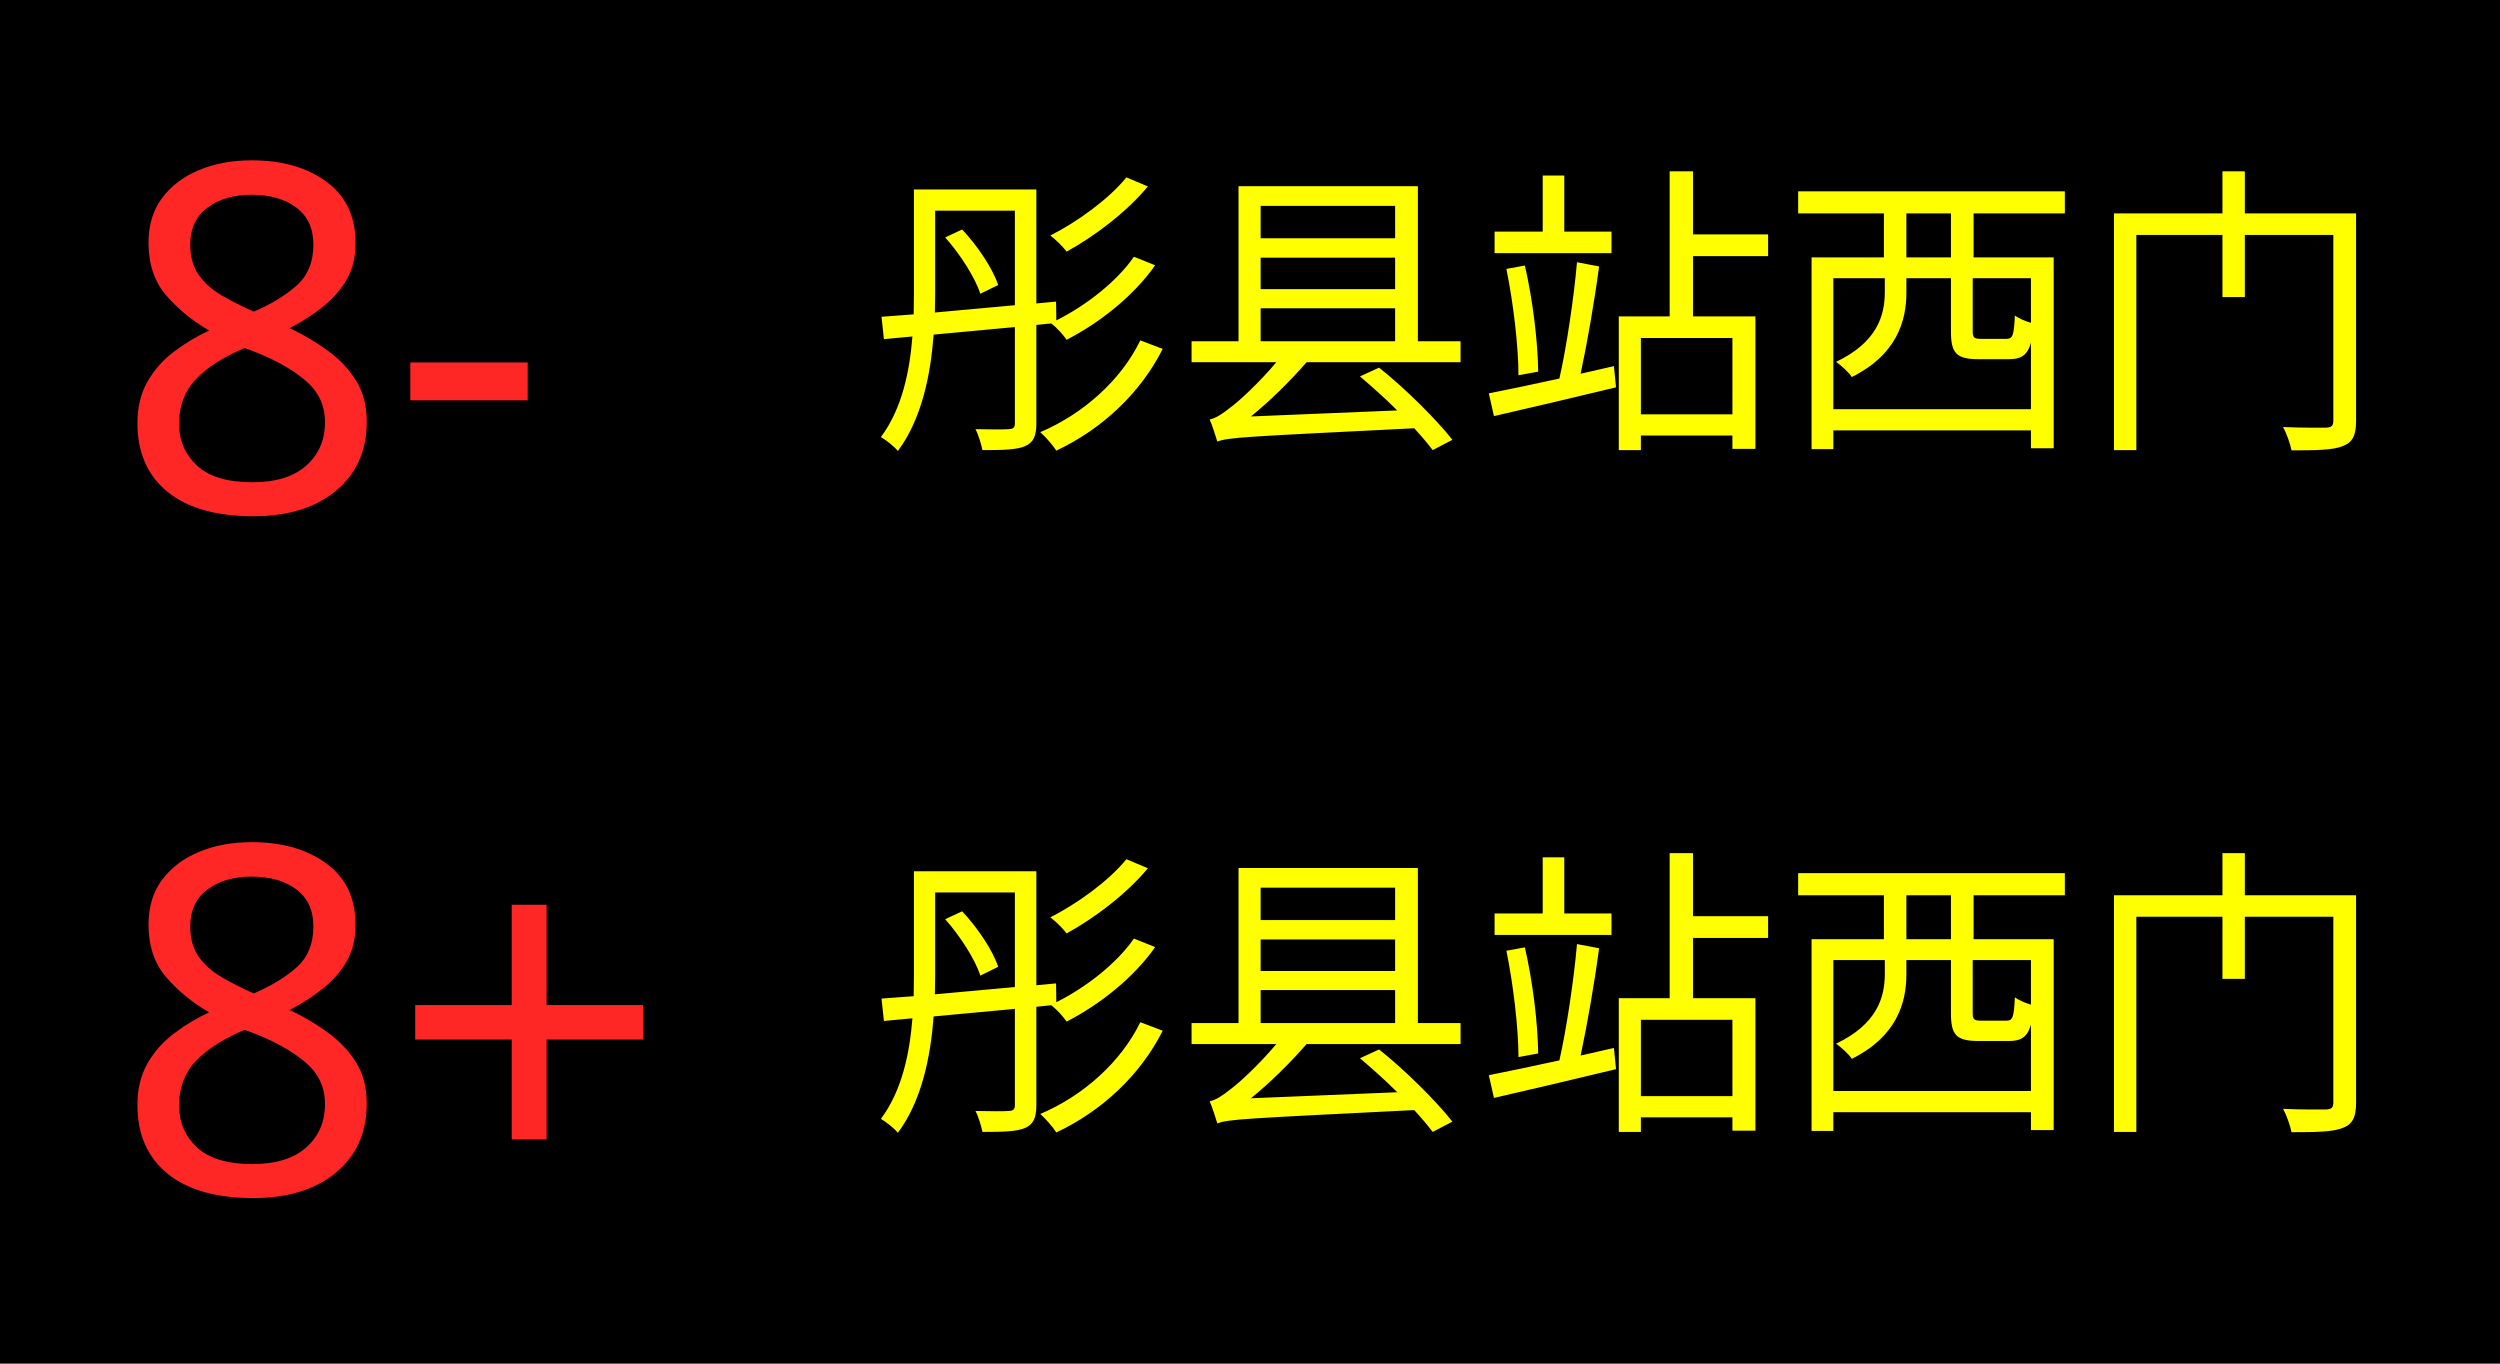
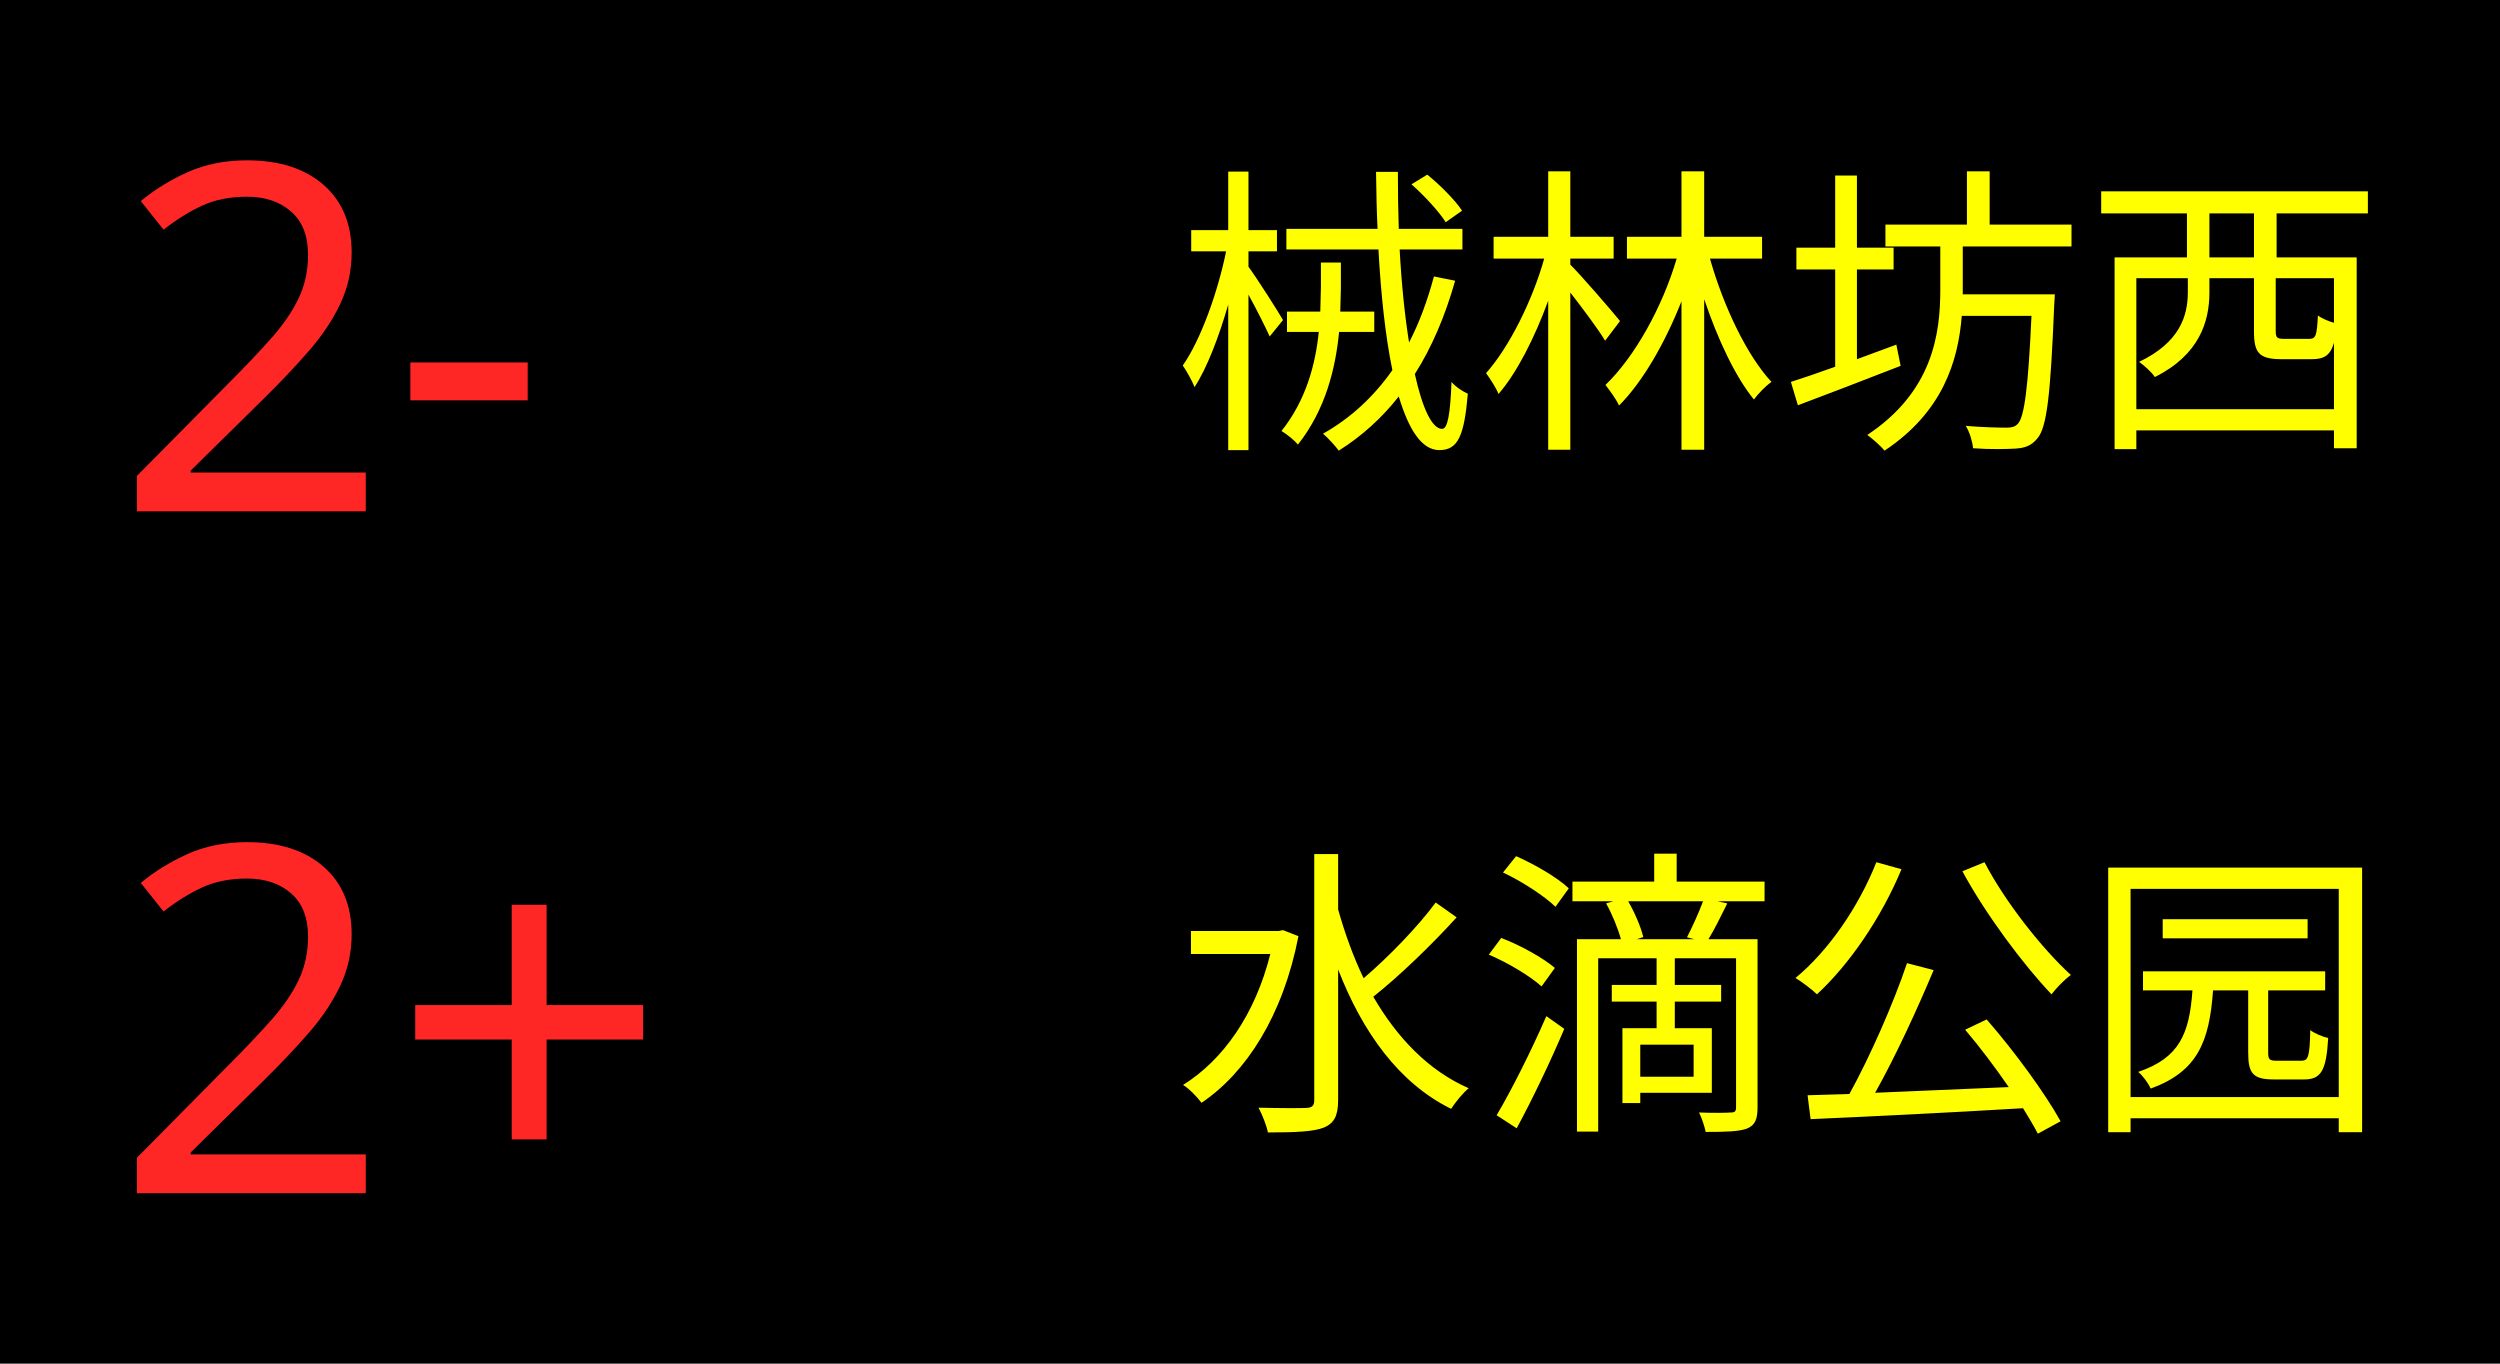
<svg xmlns="http://www.w3.org/2000/svg" width="110" height="60" version="1.1">
  <style>
        .lh {
            font-family: 'Minecraft Ten';
            fill: #ff2626;
            font-size: 64pt;
            text-anchor: start;
        }
        .zd {
            font-family: 'Unifont';
            fill: yellow;
            font-size: 40pt;
            text-anchor: end;
        }
    </style>
  <g transform="scale(0.25)">
    <rect width="440" height="240" />
-     <text x="20" y="90" class="lh">8-</text>
-     <text x="420" y="75" class="zd">彤县站西门</text>
-     <text x="20" y="210" class="lh">8+</text>
-     <text x="420" y="195" class="zd">彤县站西门</text>
+     <text x="20" y="90" class="lh">2-</text>
+     <text x="420" y="75" class="zd">㭜林坊西</text>
+     <text x="20" y="210" class="lh">2+</text>
+     <text x="420" y="195" class="zd">水滴公园</text>
  </g>
</svg>
